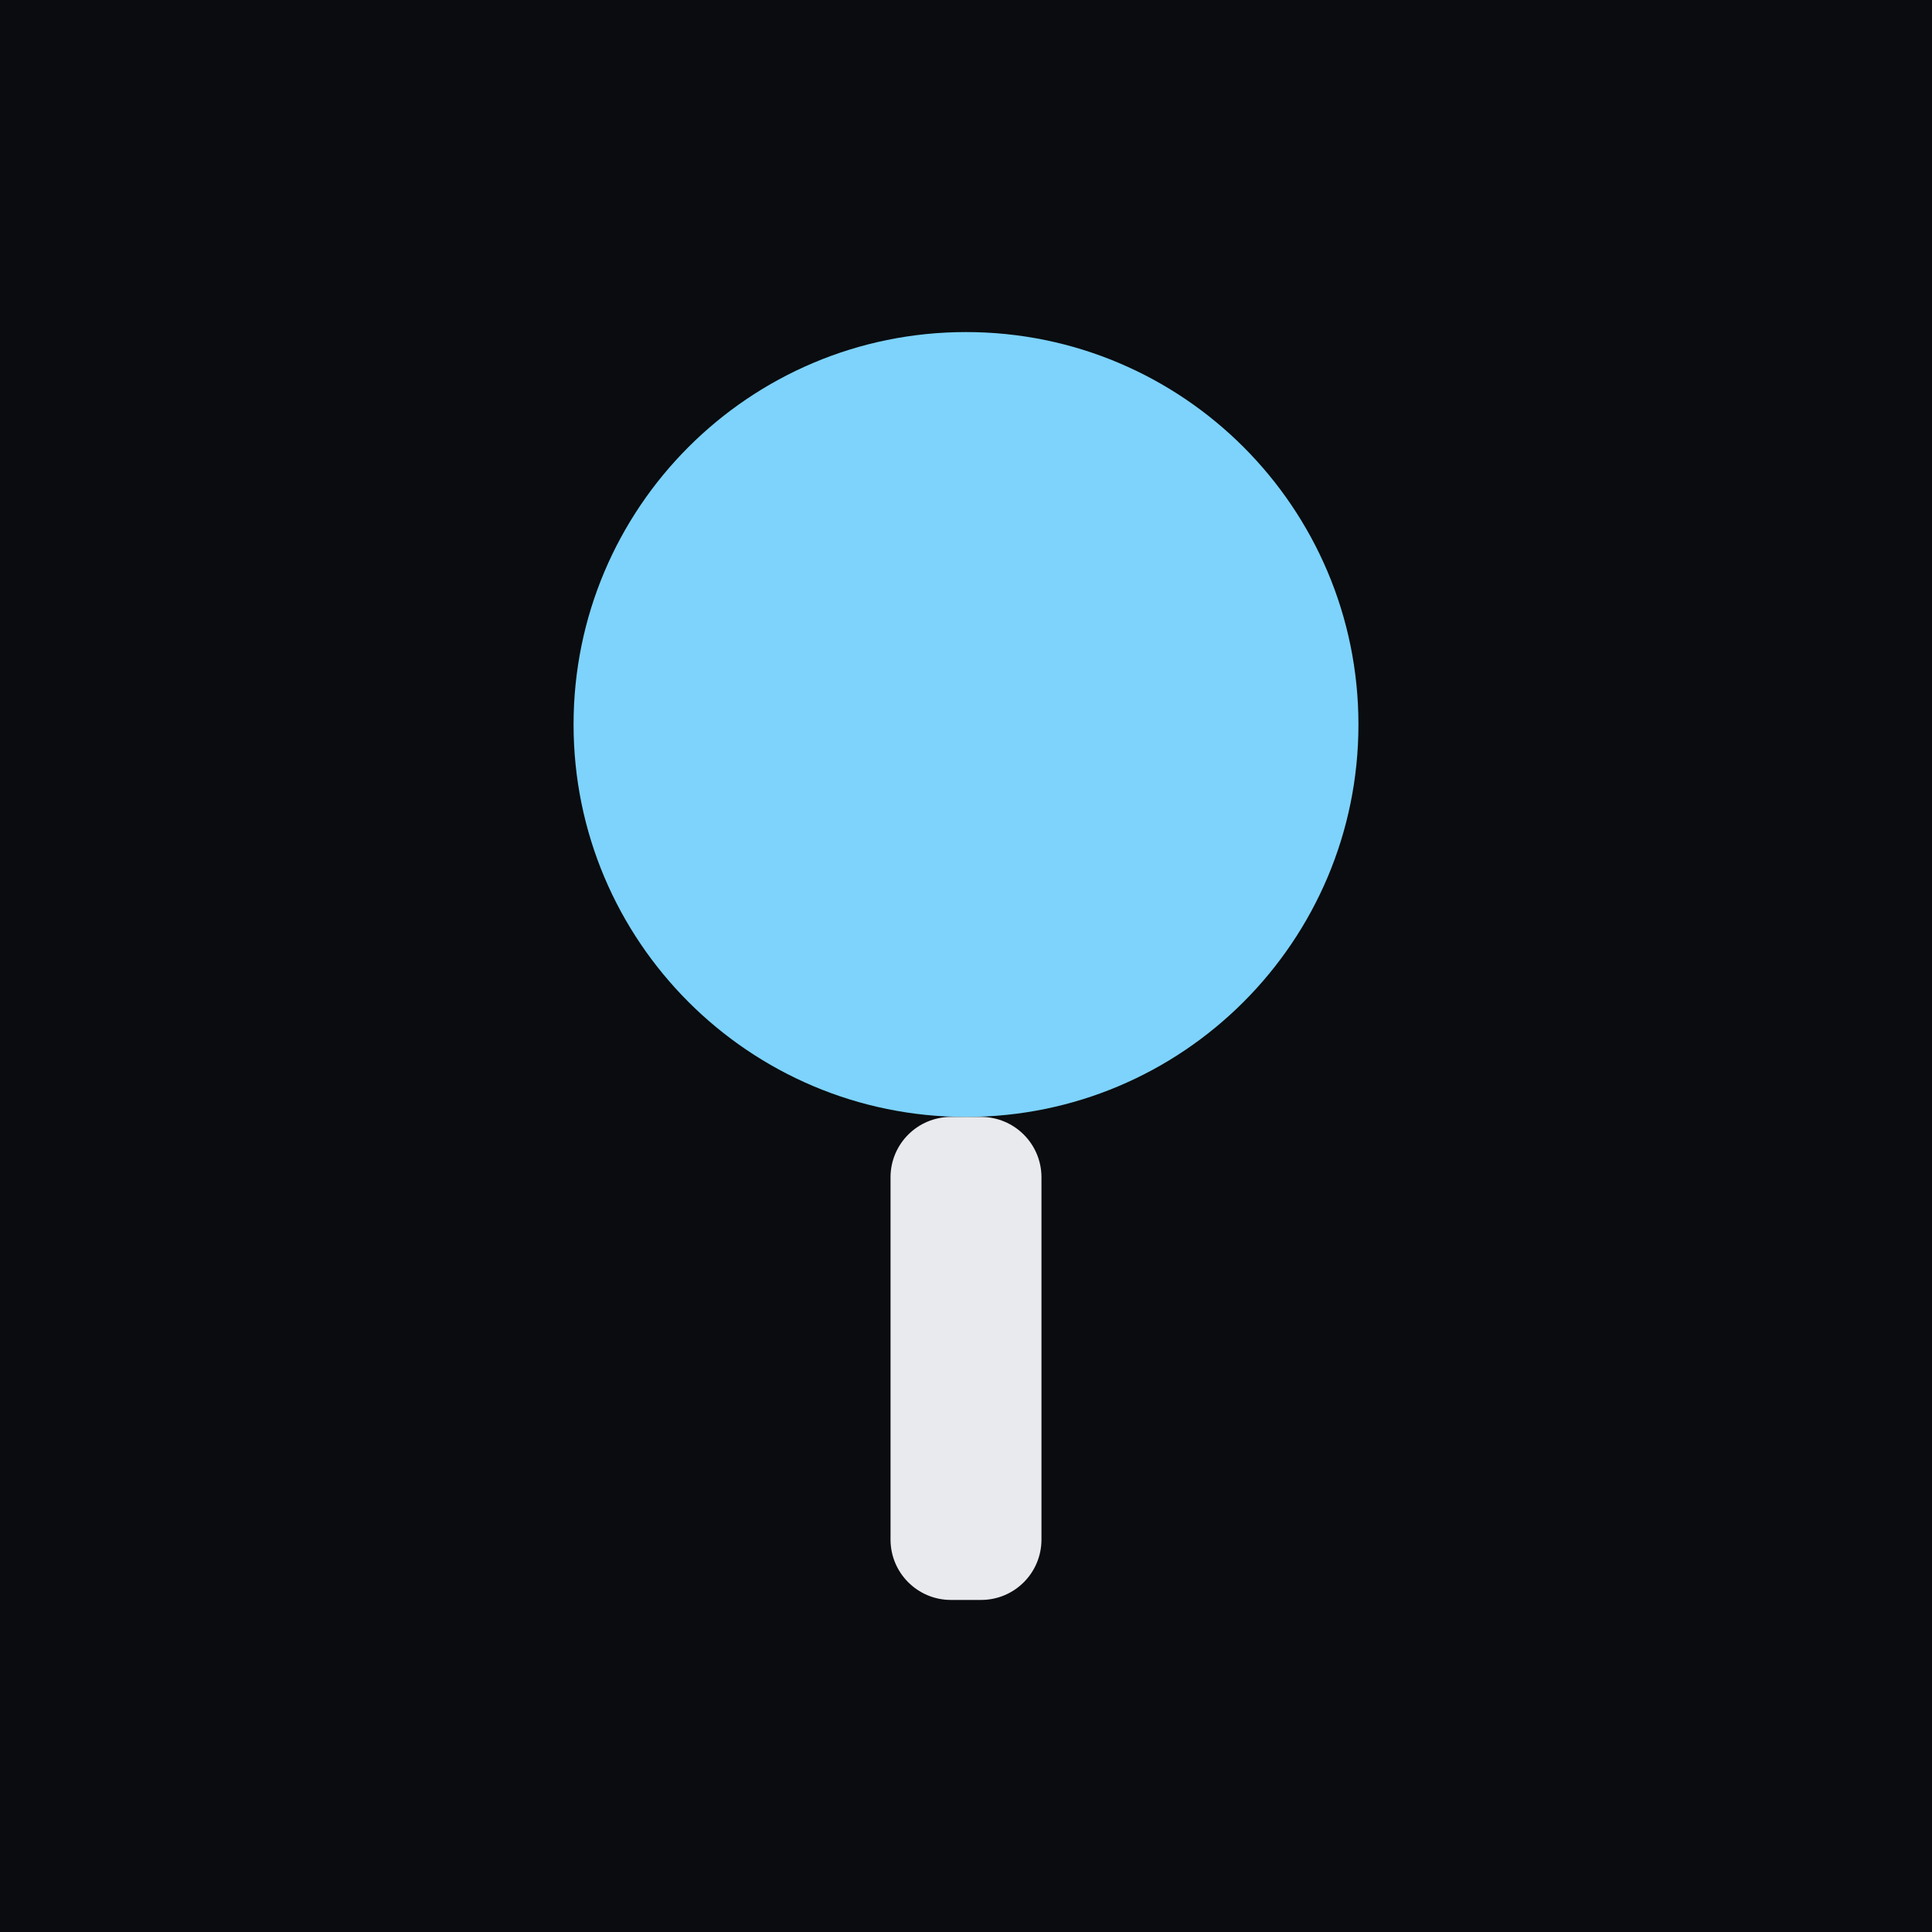
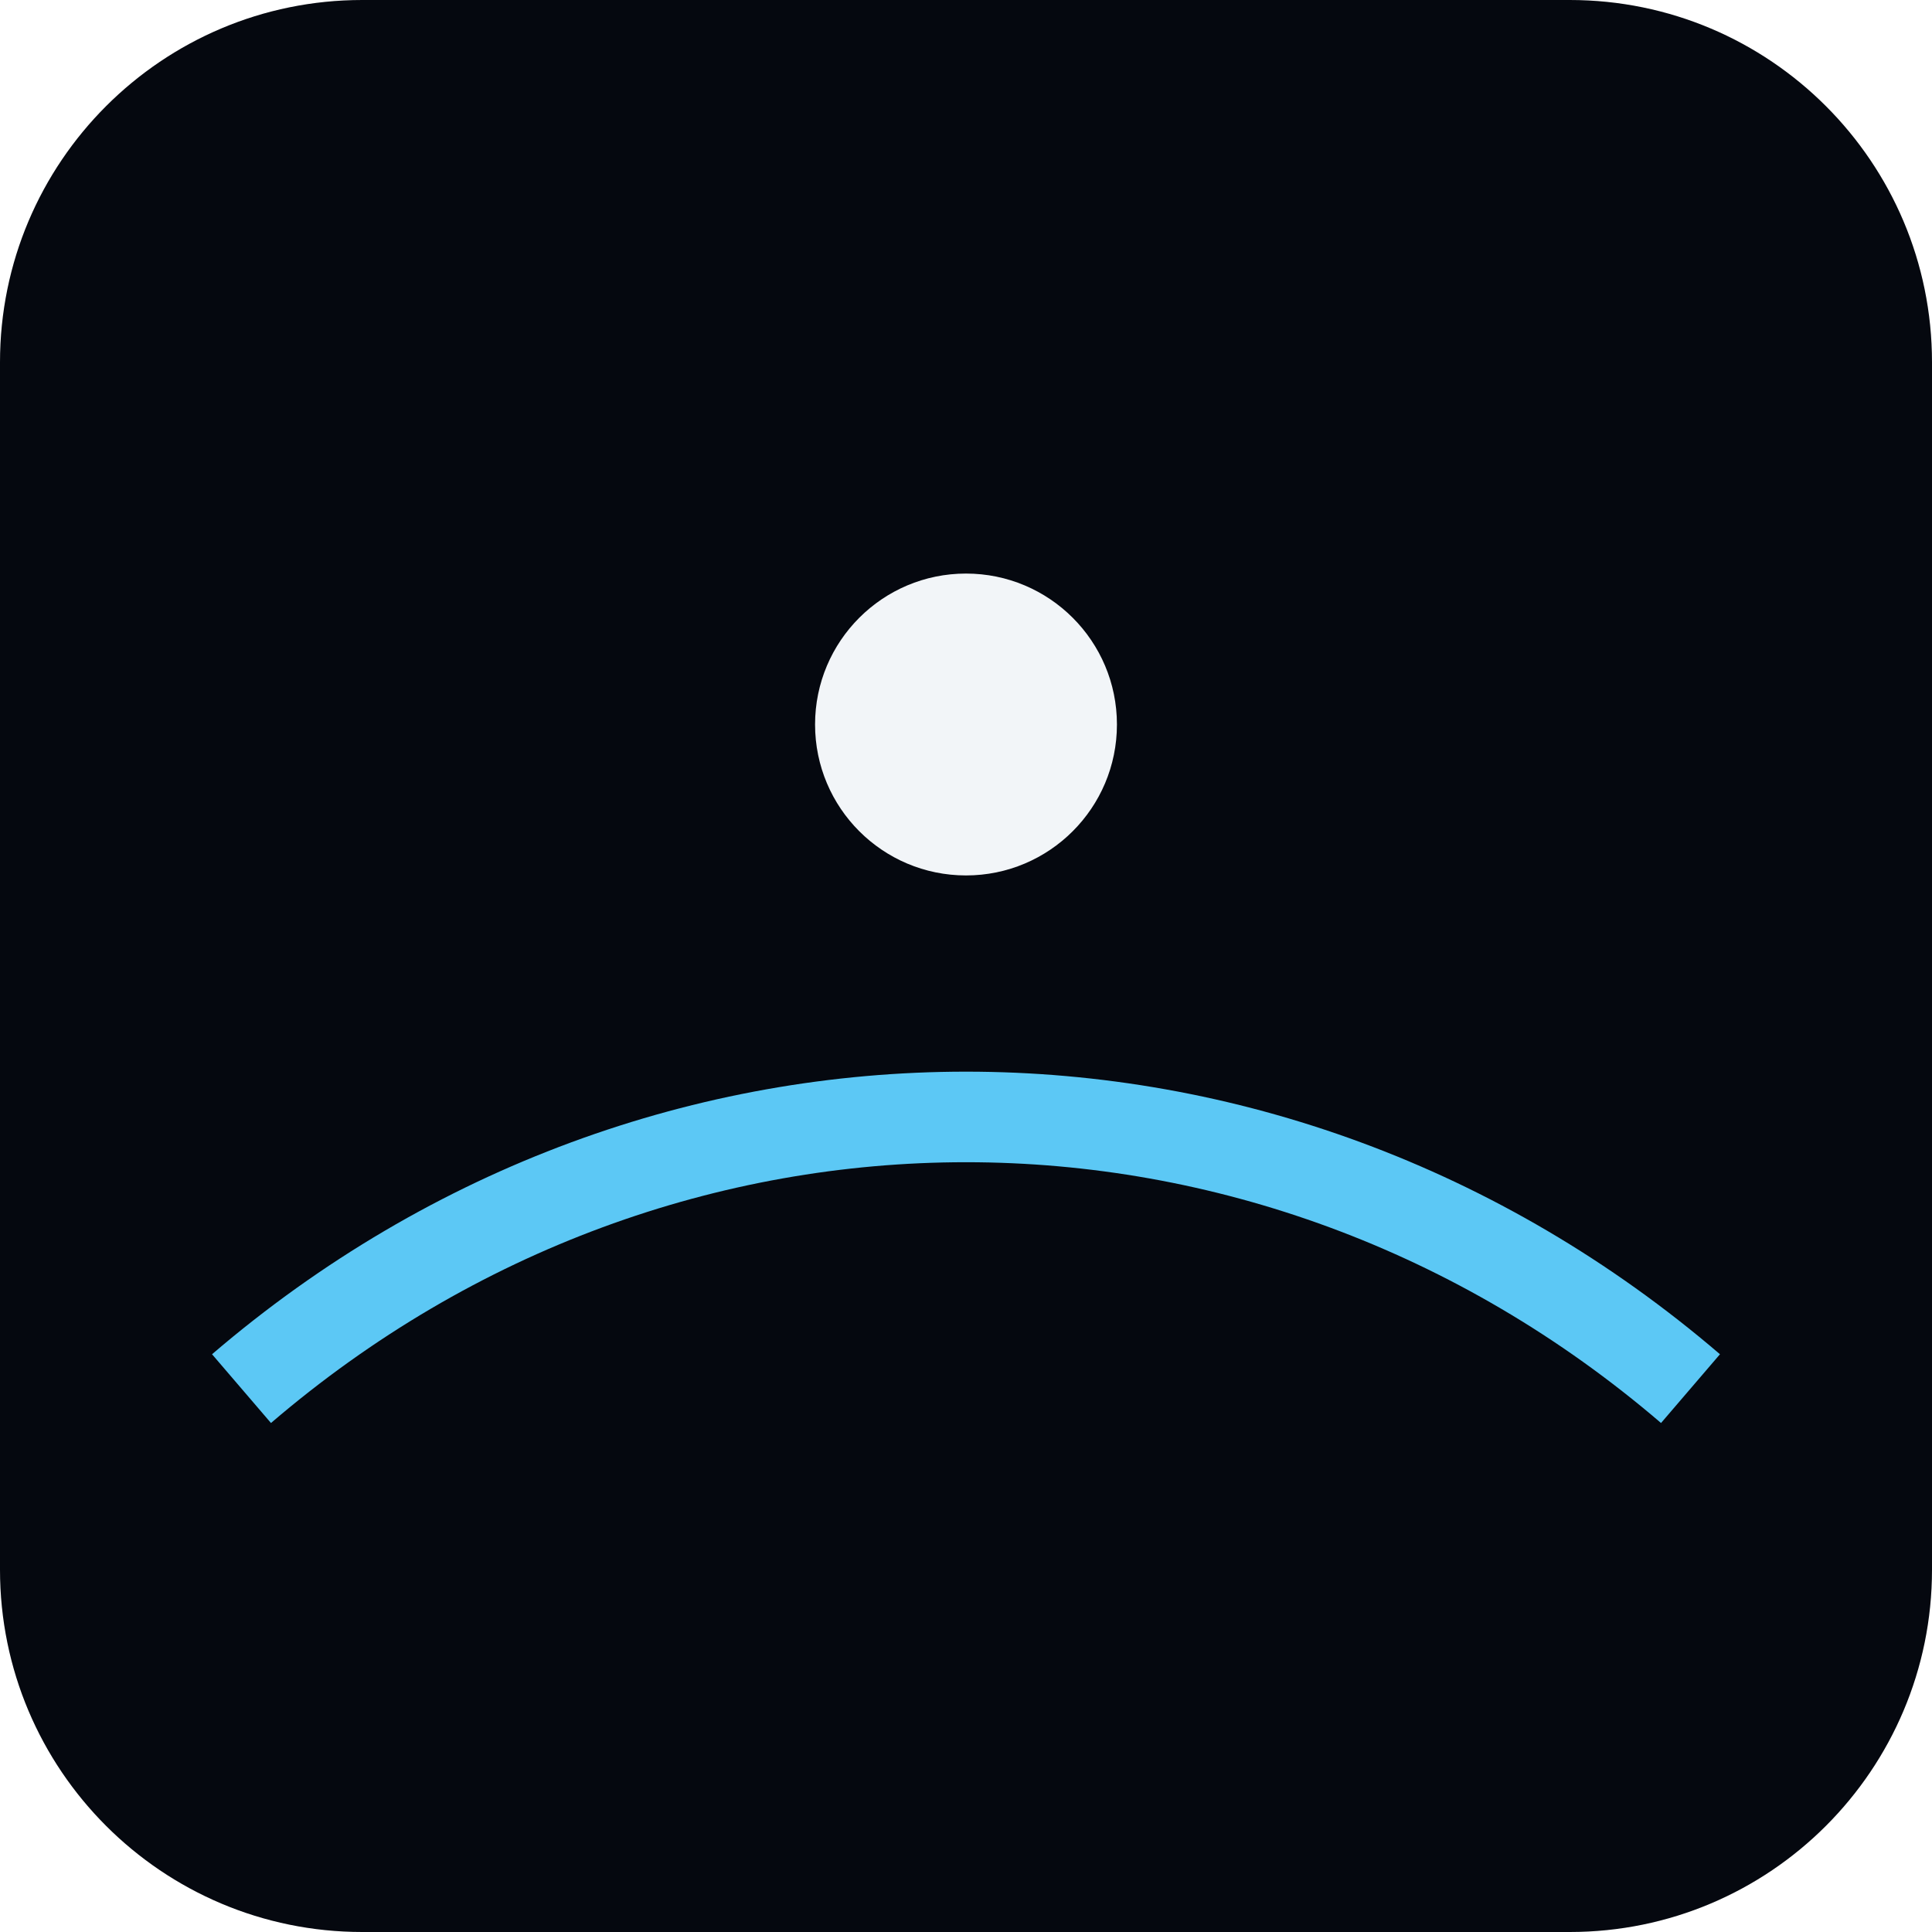
- <svg xmlns="http://www.w3.org/2000/svg" viewBox="0 0 32 32">
-   <rect width="32" height="32" fill="#0a0c0f" />
-   <circle cx="16" cy="12" r="6.5" fill="#7dd3fc" />
-   <rect x="14.75" y="18.5" width="2.5" height="8" rx="1" fill="#e8eaed" />
+ <svg xmlns="http://www.w3.org/2000/svg" viewBox="0 0 64 64">
+   <rect width="64" height="64" rx="12" fill="#05080f" />
+   <path d="M8 46 C22 34 42 34 56 46" fill="none" stroke="#5cc8f5" stroke-width="3" />
+   <circle cx="32" cy="24" r="5" fill="#f2f5f8" />
</svg>
